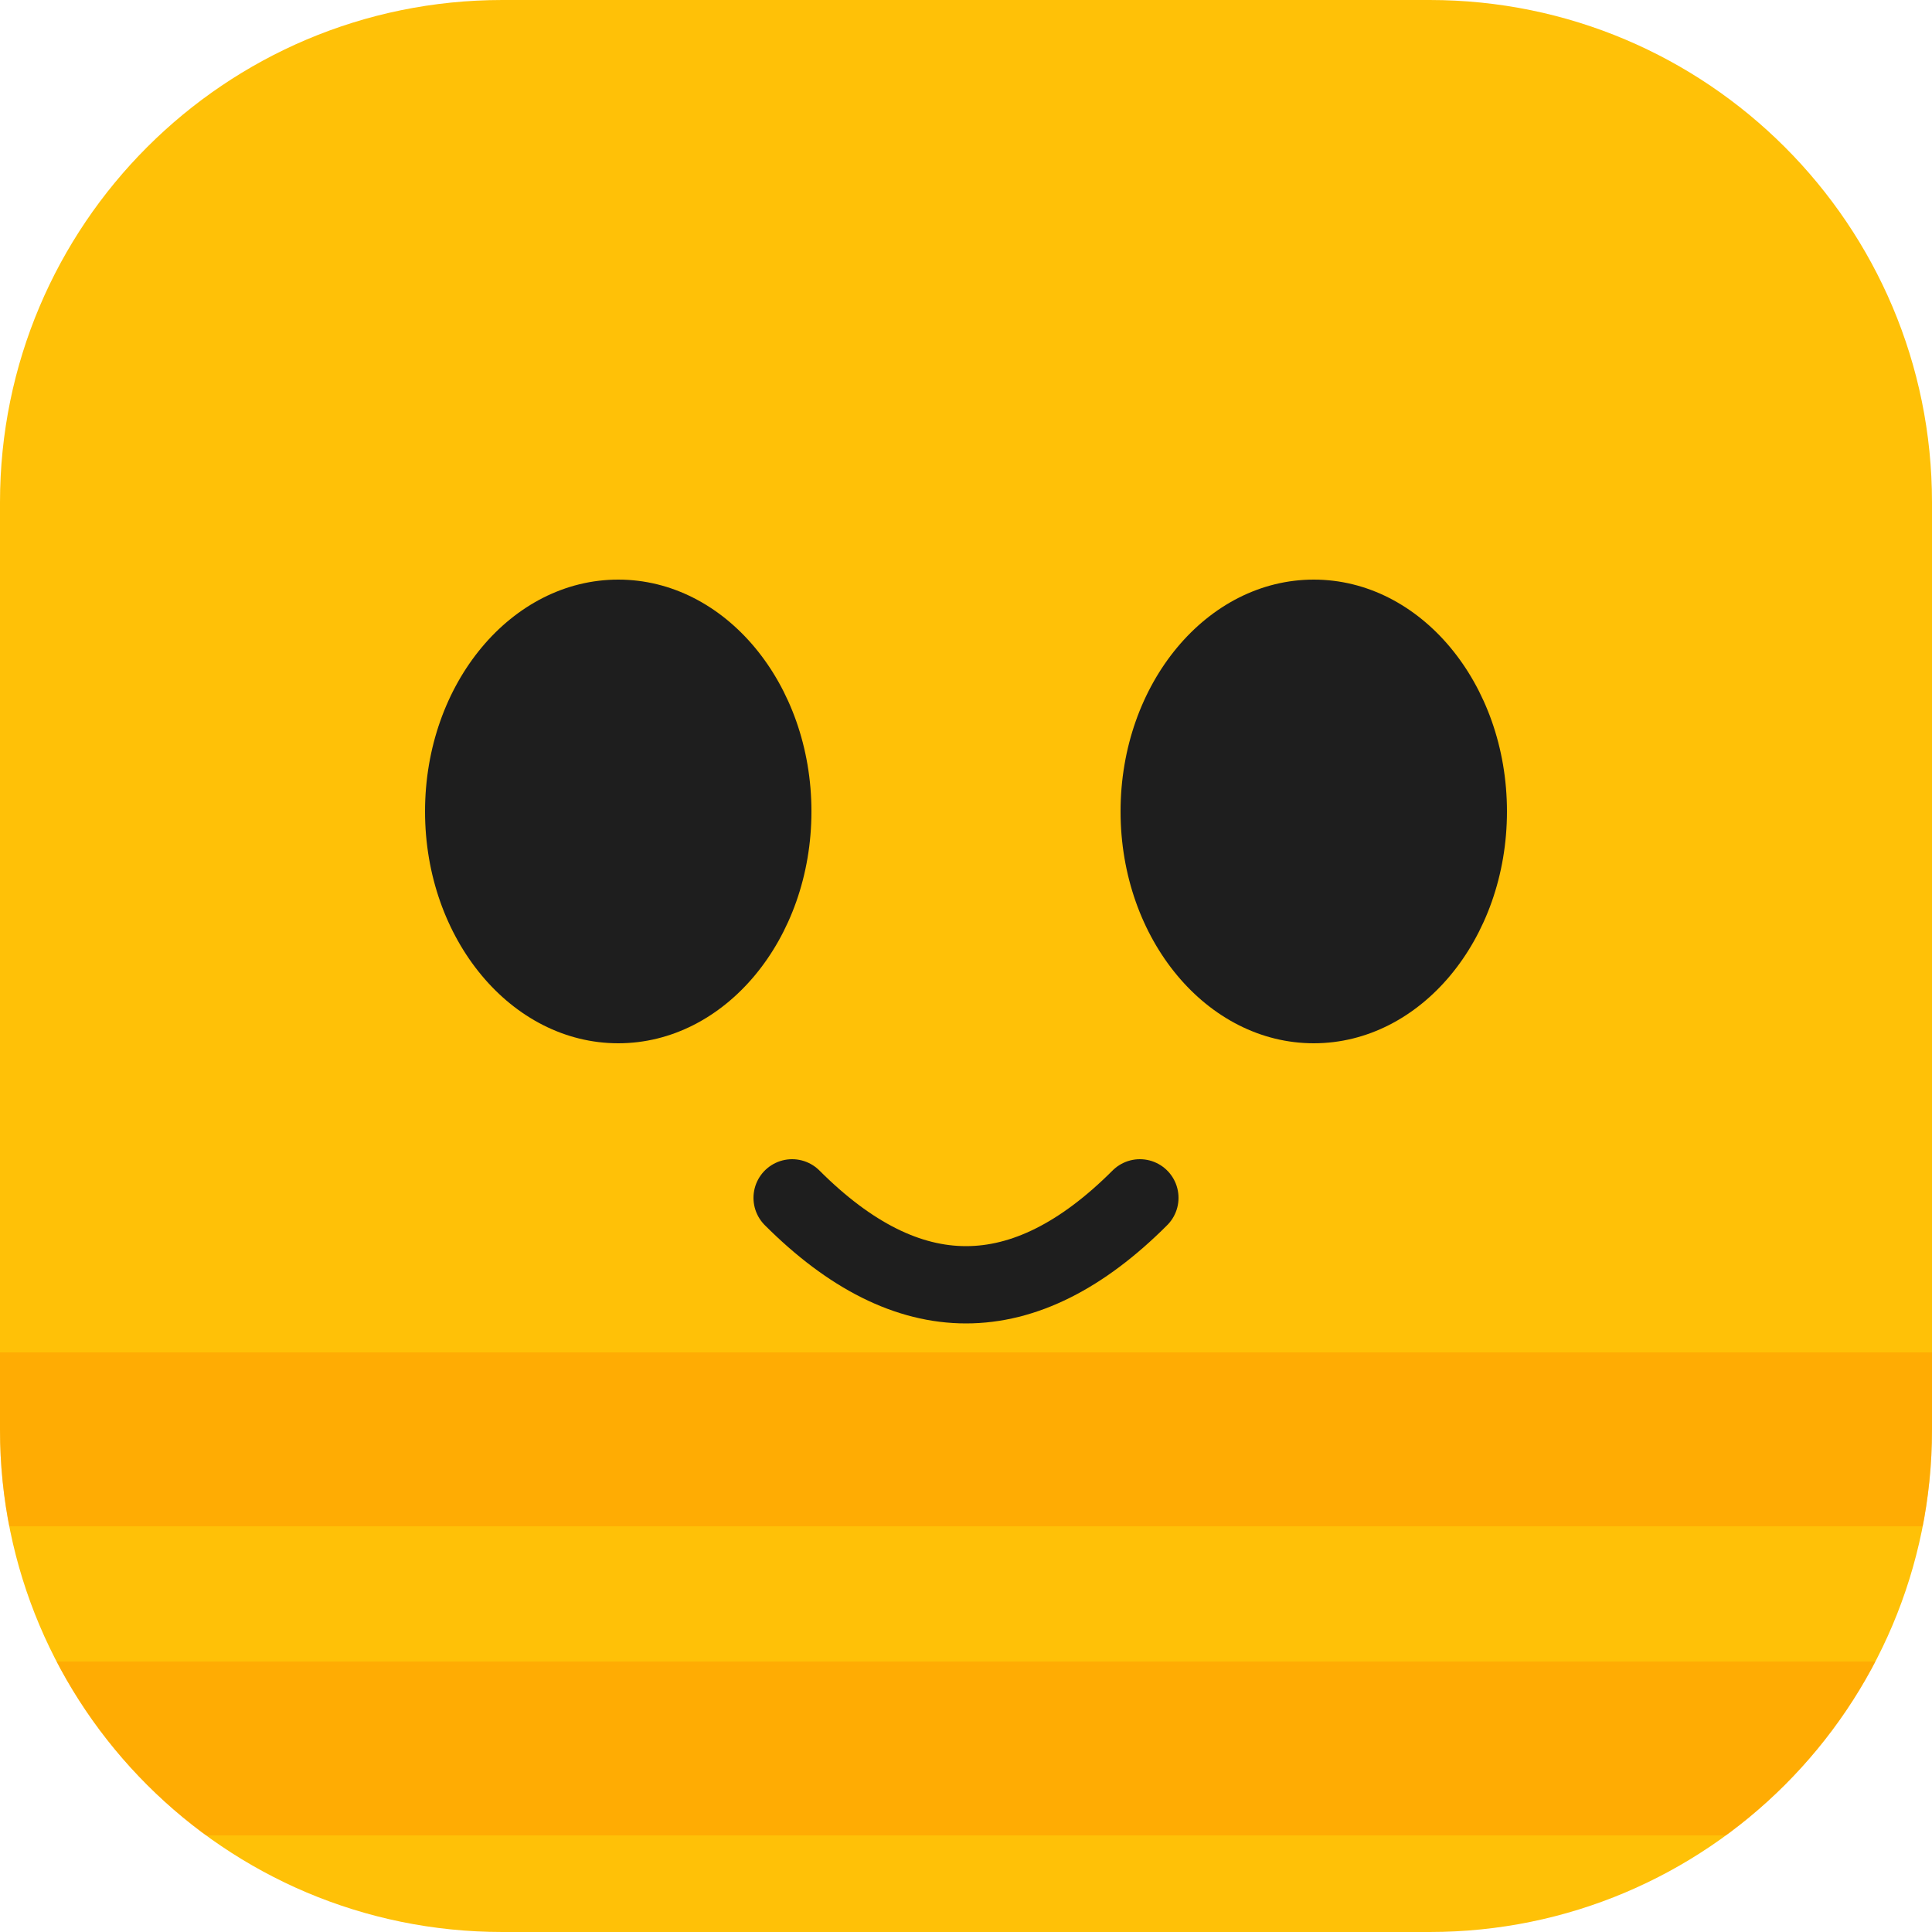
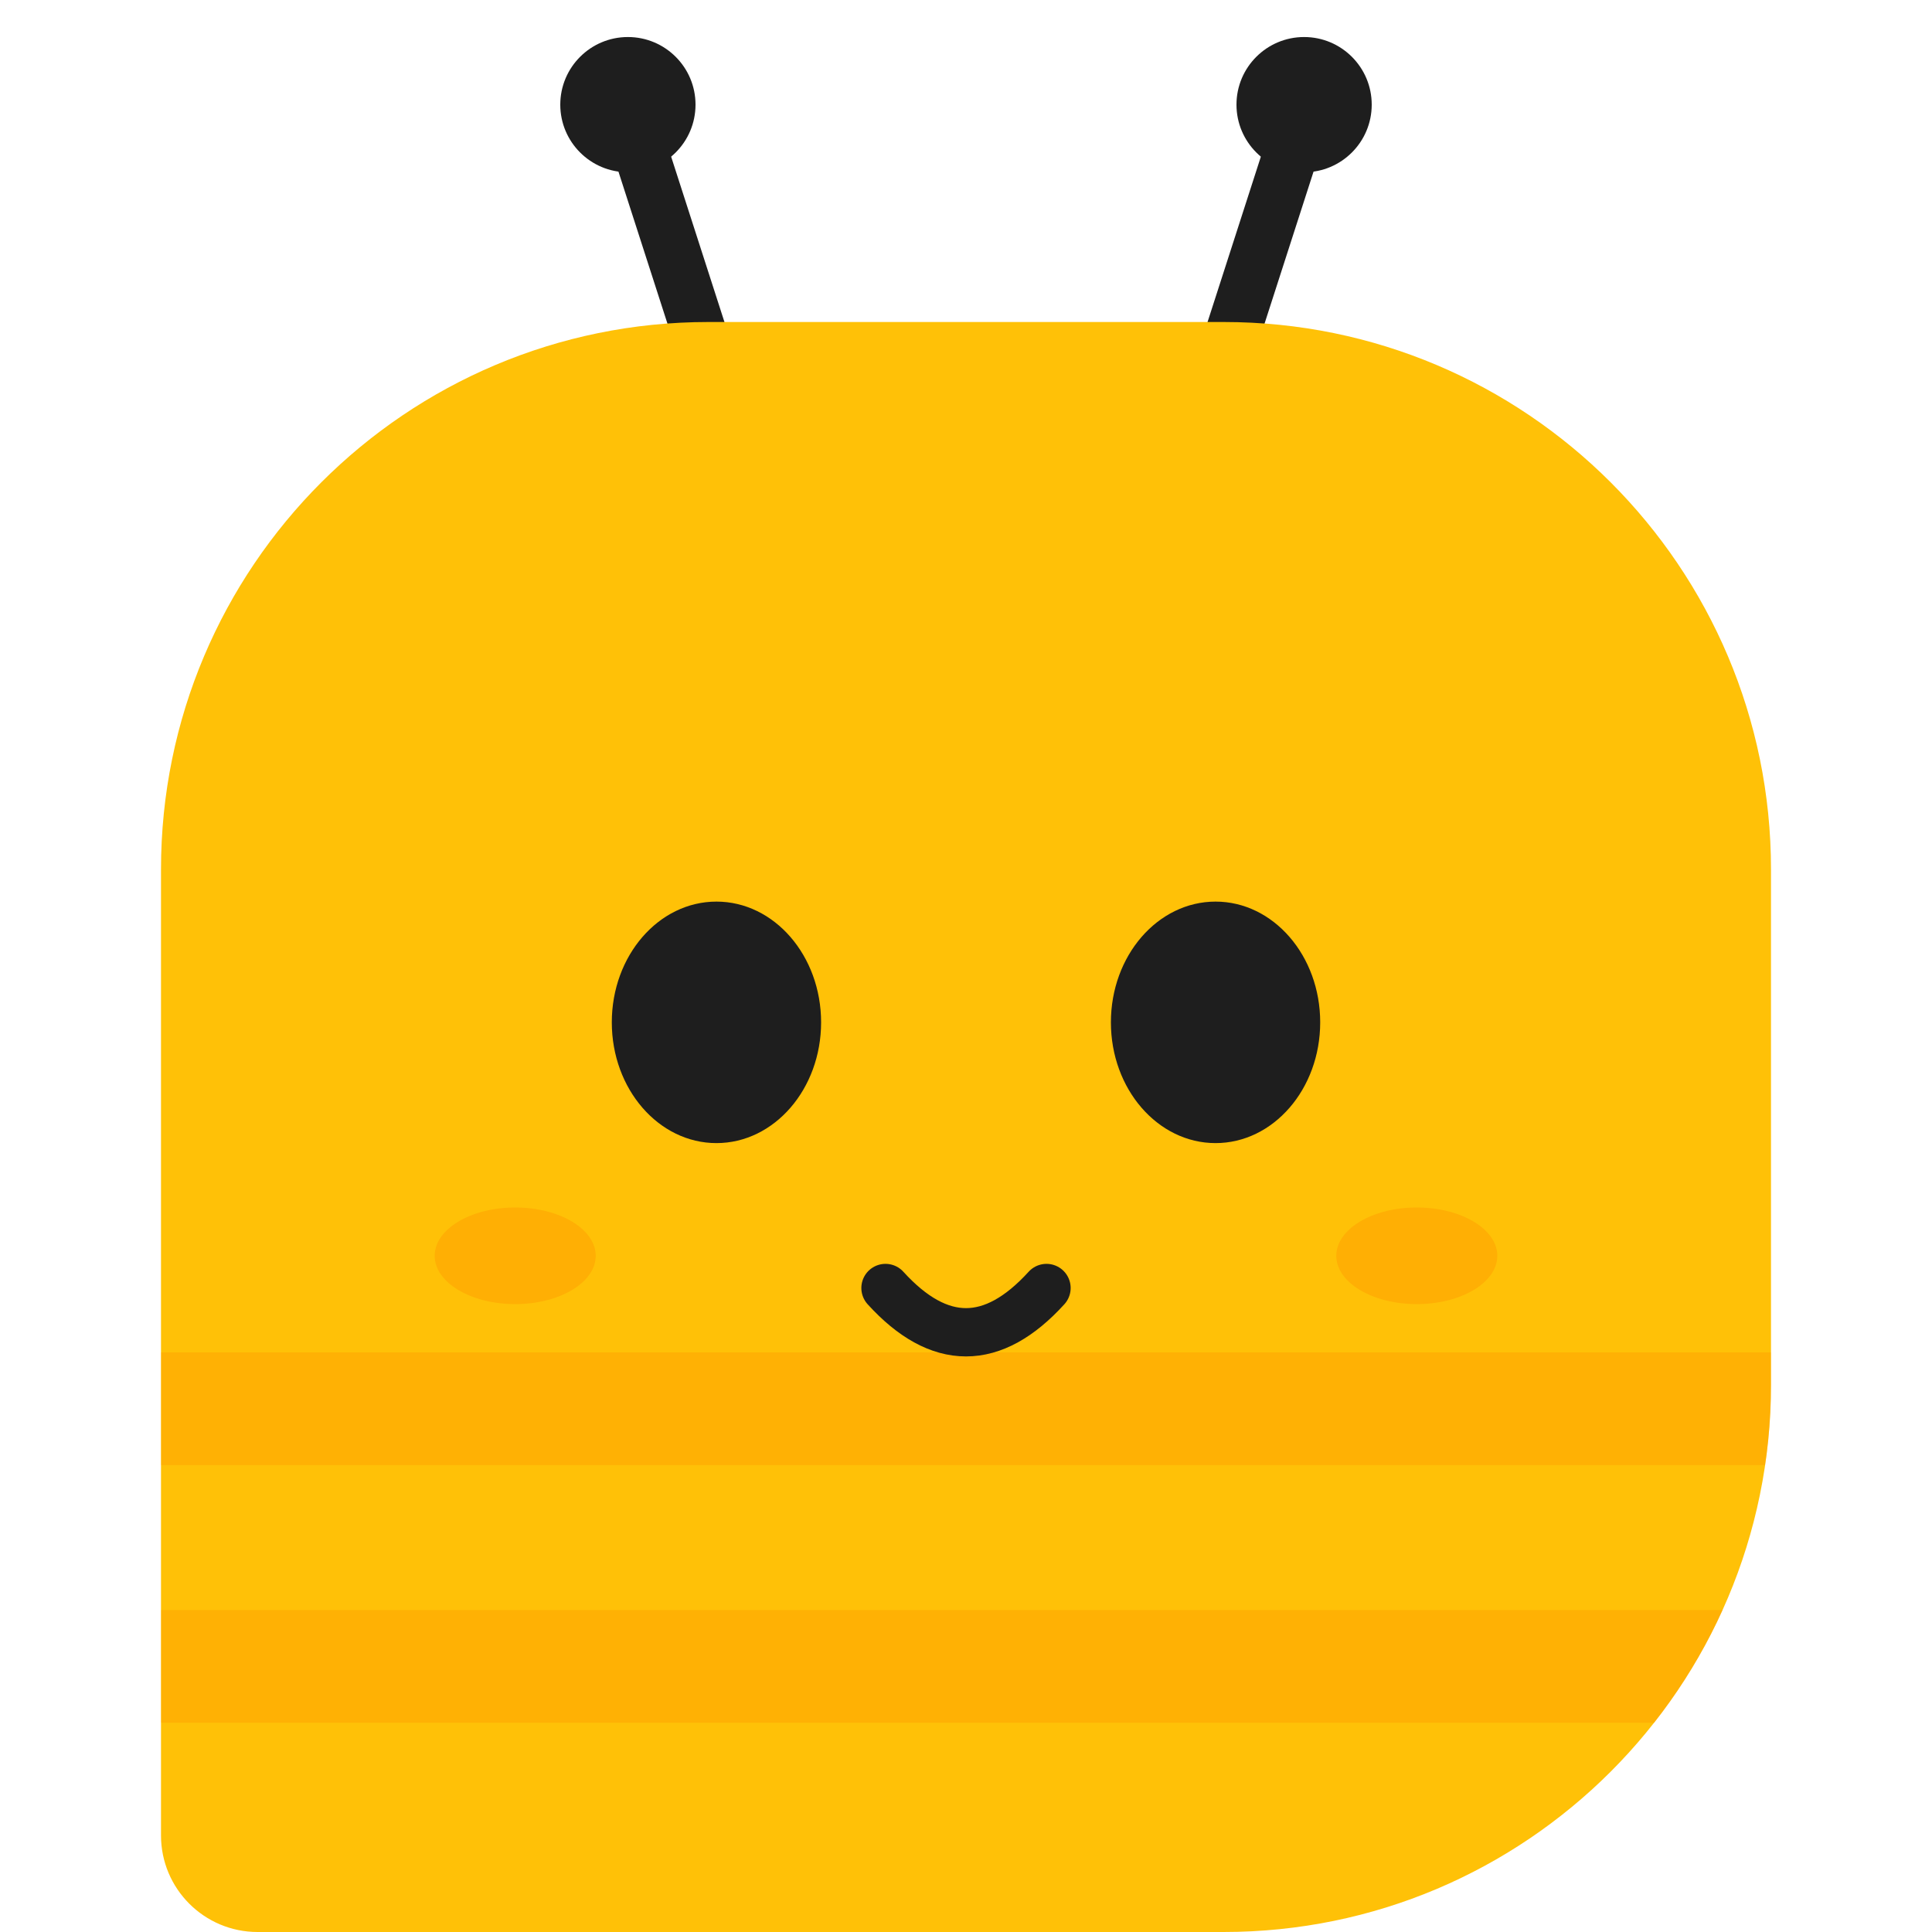
- <svg xmlns="http://www.w3.org/2000/svg" viewBox="0 0 100 100">
-   <clipPath id="c">
-     <rect width="100" height="100" rx="26" />
-   </clipPath>
-   <rect width="100" height="100" rx="26" fill="#ffc107" />
-   <g clip-path="url(#c)" fill="#ff9800" opacity=".5">
-     <rect y="70" width="100" height="9" />
-     <rect y="86" width="100" height="9" />
+ <svg xmlns="http://www.w3.org/2000/svg" viewBox="-10 -20 120 120">
+   <defs>
+     <clipPath id="b">
+       <path d="M34 0H66A34 34 0 0 1 100 34V66A34 34 0 0 1 66 100H6A6 6 0 0 1 0 94V34A34 34 0 0 1 34 0Z" />
+     </clipPath>
+   </defs>
+   <g stroke="#1e1e1e" stroke-width="3.4" stroke-linecap="round">
+     <path d="M34.5 4L29.6 -11.2" />
+     <path d="M65.5 4L70.4 -11.2" />
  </g>
-   <ellipse cx="32" cy="42" rx="10" ry="12" fill="#1e1e1e" />
-   <ellipse cx="68" cy="42" rx="10" ry="12" fill="#1e1e1e" />
-   <path d="M41 62Q50 71 59 62" stroke="#1e1e1e" stroke-width="4" fill="none" stroke-linecap="round" />
+   <circle cx="29" cy="-13.5" r="4.2" fill="#1e1e1e" />
+   <circle cx="71" cy="-13.5" r="4.2" fill="#1e1e1e" />
+   <path d="M34 0H66A34 34 0 0 1 100 34V66A34 34 0 0 1 66 100H6A6 6 0 0 1 0 94V34A34 34 0 0 1 34 0Z" fill="#ffc107" />
+   <g clip-path="url(#b)" fill="#ff9800" opacity=".4">
+     <rect y="64" width="100" height="7" />
+     <rect y="80" width="100" height="7" />
+   </g>
+   <ellipse cx="22" cy="58" rx="5" ry="3" fill="#ff9800" opacity=".45" />
+   <ellipse cx="78" cy="58" rx="5" ry="3" fill="#ff9800" opacity=".45" />
+   <ellipse cx="34.5" cy="43.5" rx="6.5" ry="7.5" fill="#1e1e1e" />
+   <ellipse cx="65.5" cy="43.5" rx="6.5" ry="7.5" fill="#1e1e1e" />
+   <path d="M45 60Q50 65.5 55 60" stroke="#1e1e1e" stroke-width="3" fill="none" stroke-linecap="round" />
</svg>
